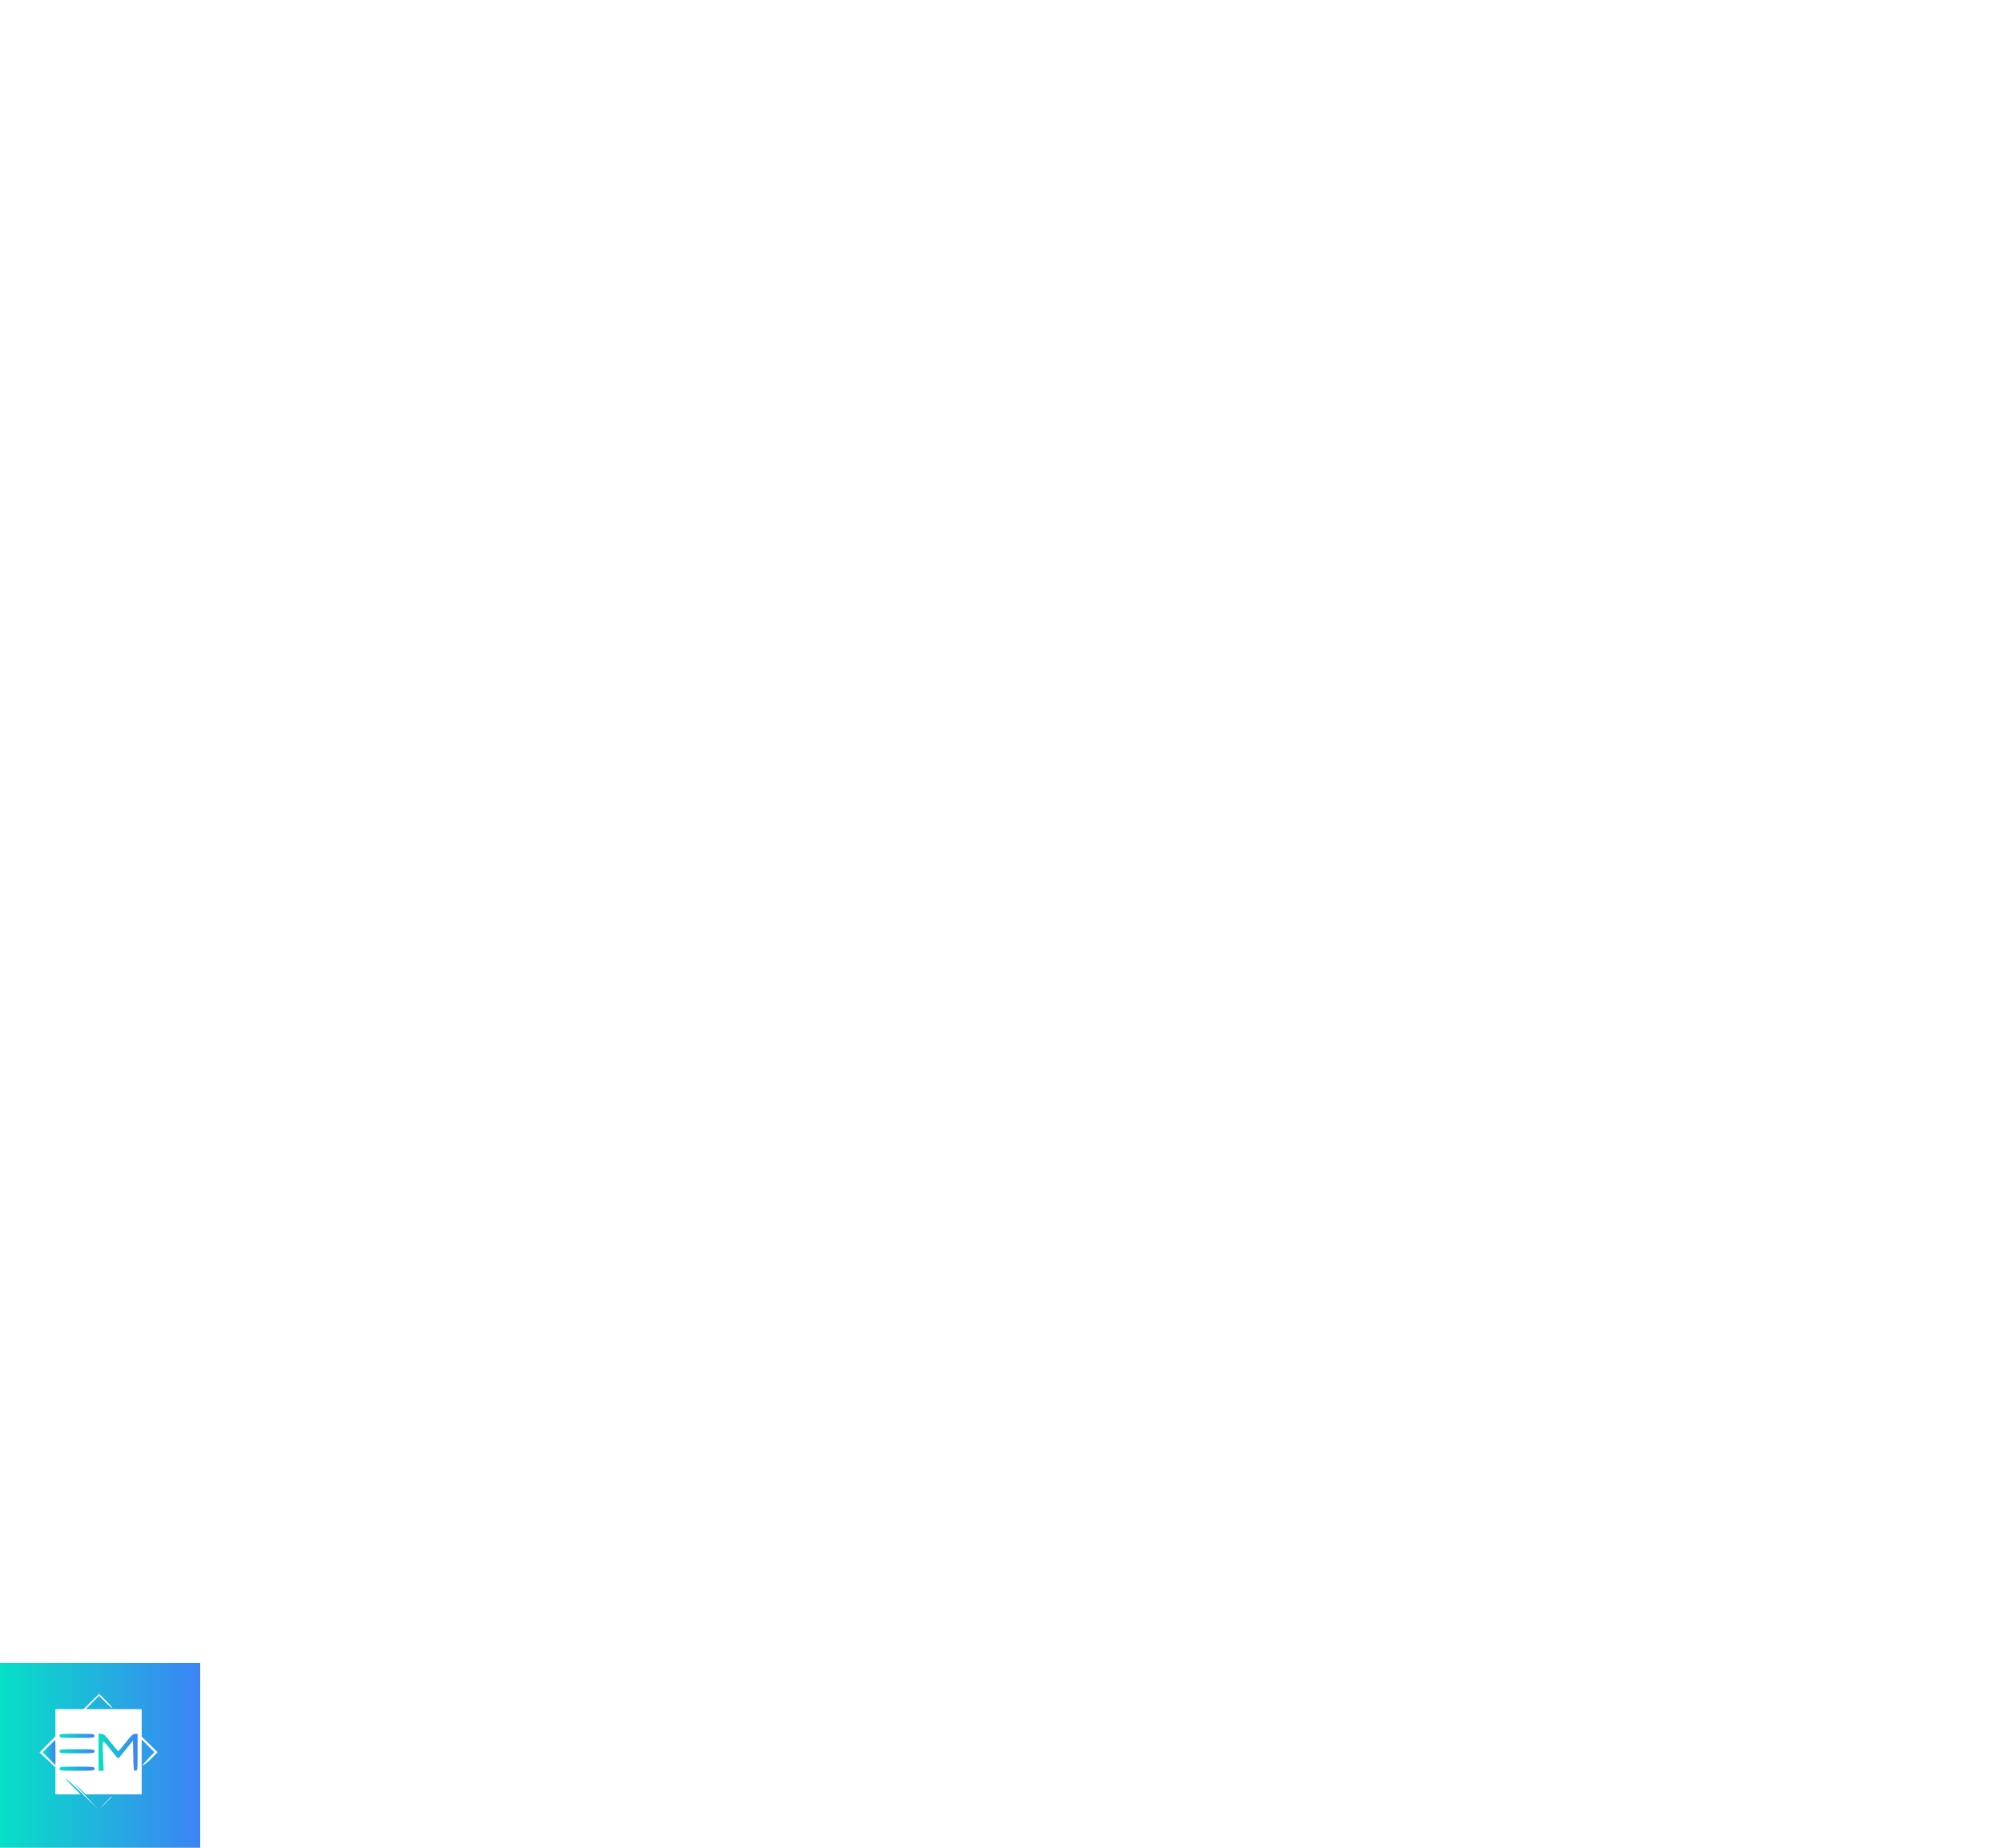
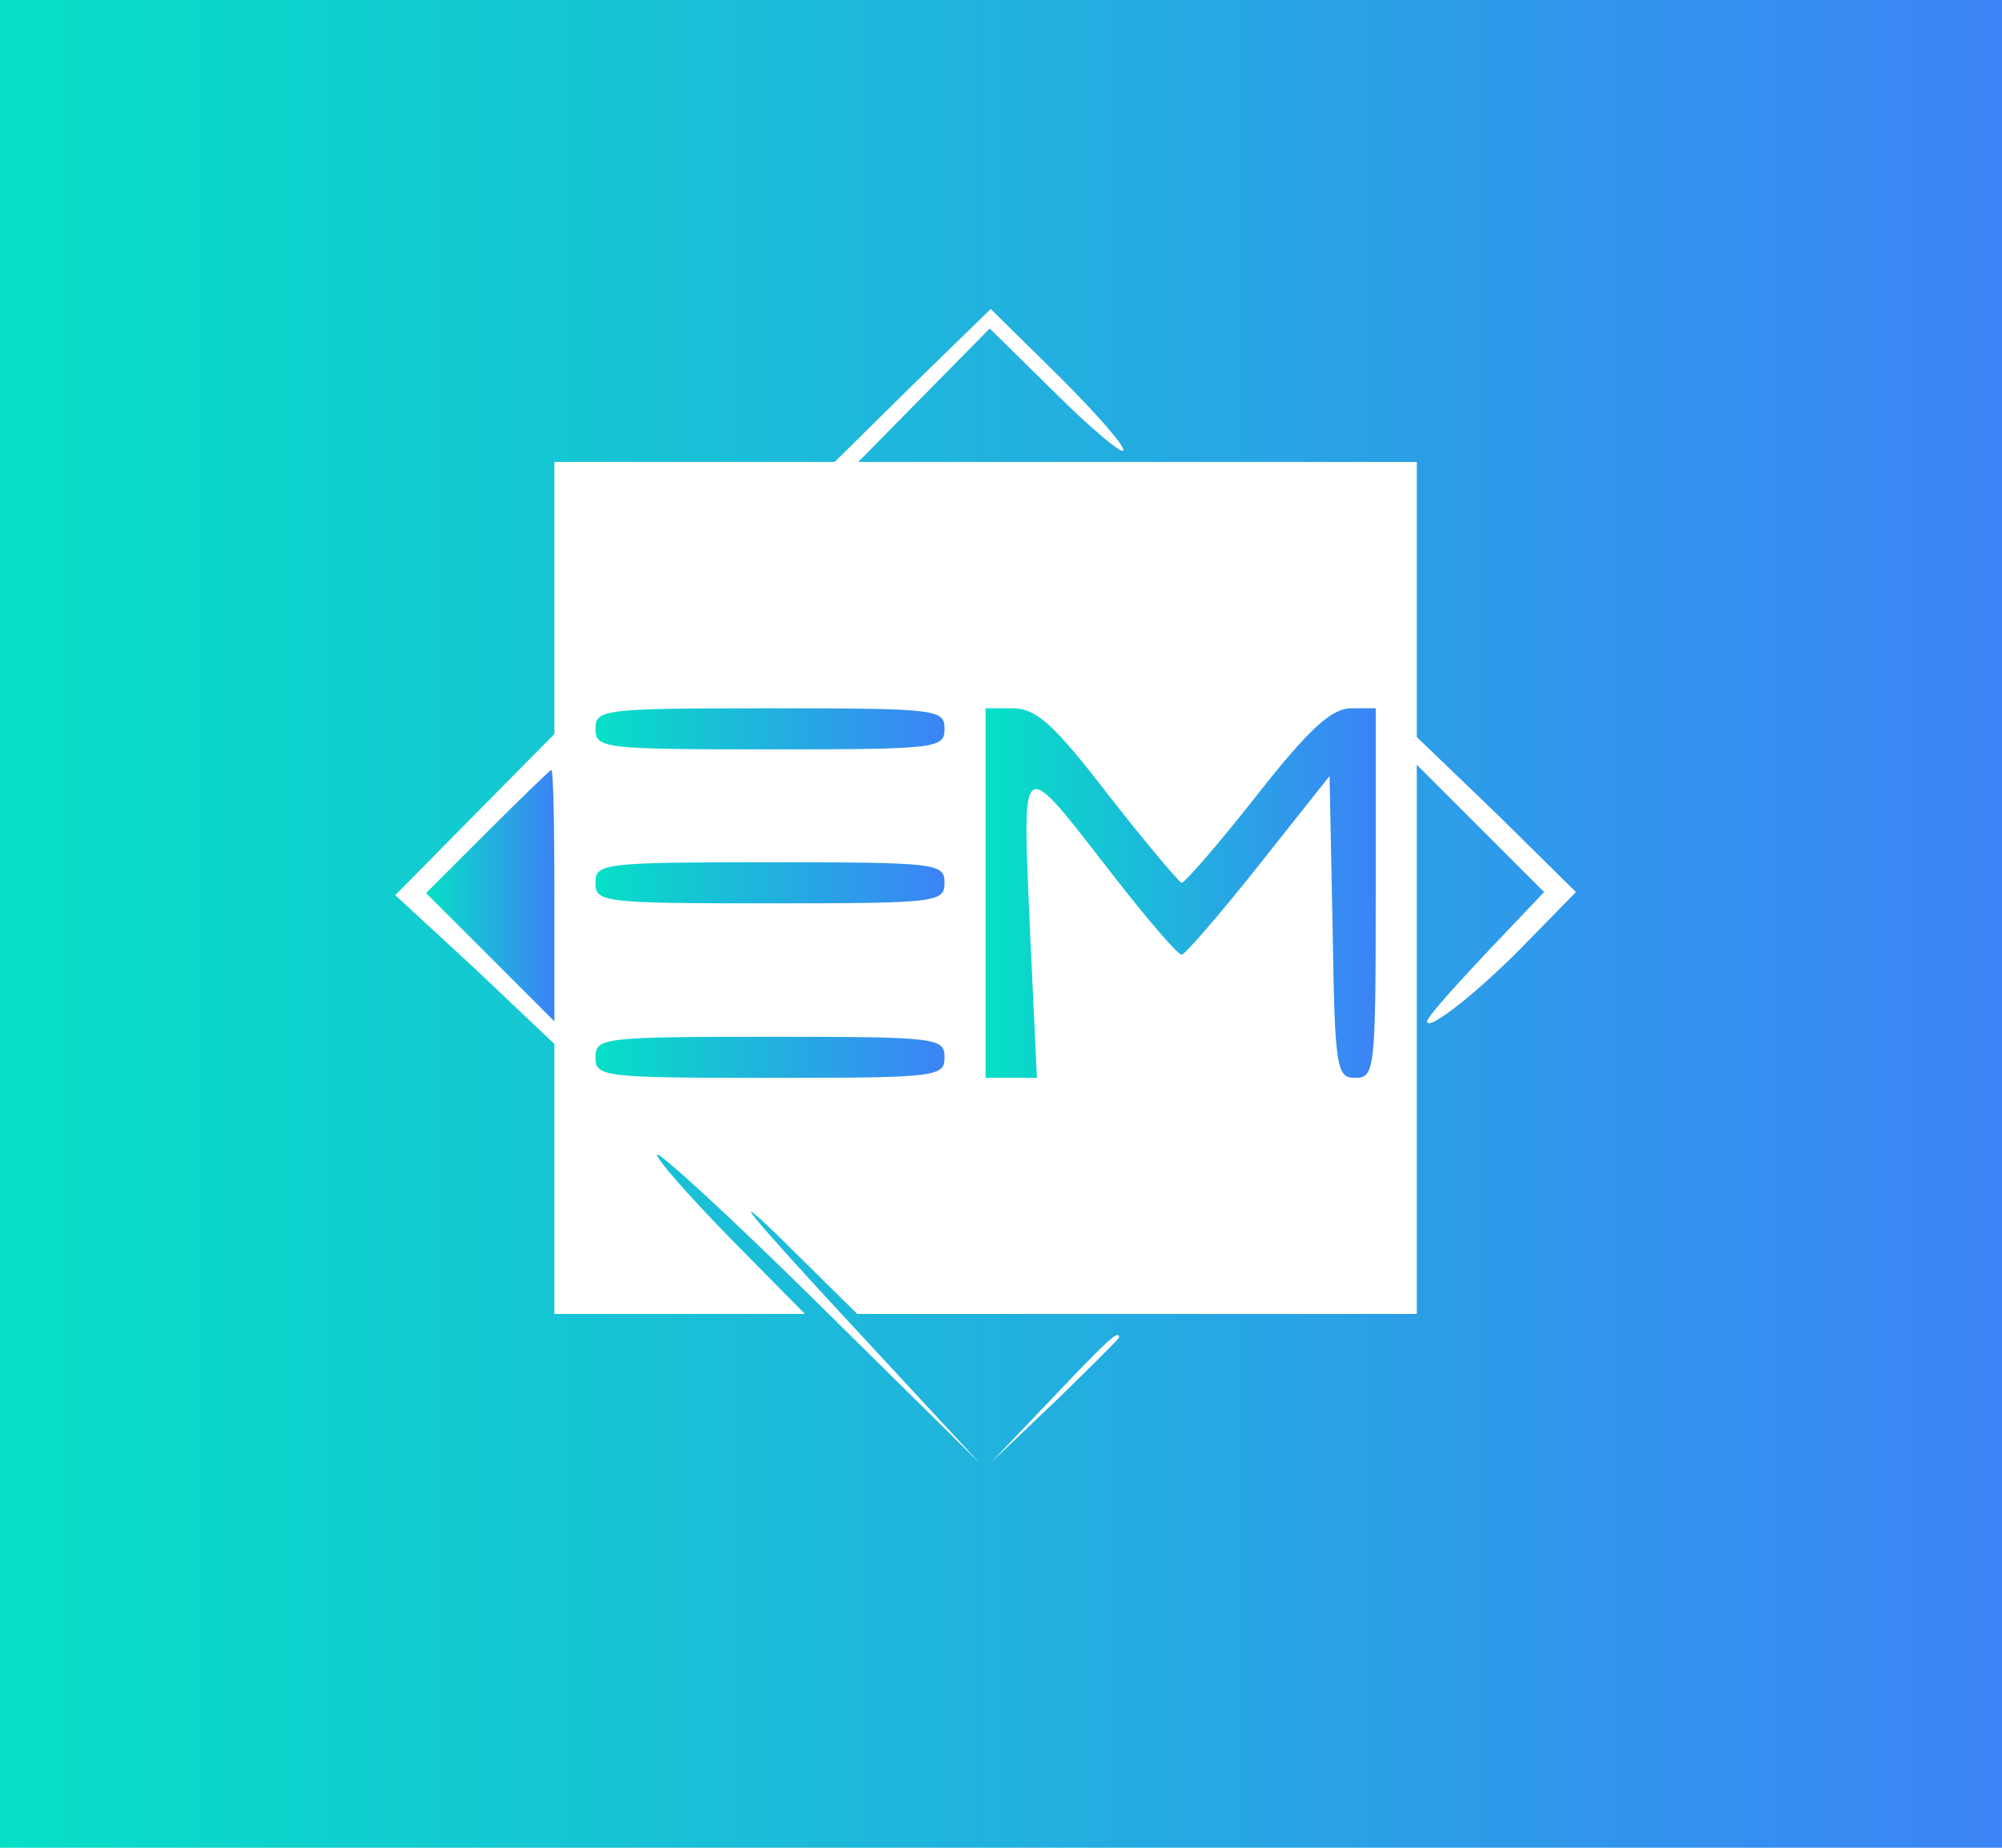
- <svg xmlns="http://www.w3.org/2000/svg" version="1.1" width="195" height="180" viewBox="0 0 1950 1800" preserveAspectRatio="xMidYMid meet">
+ <svg xmlns="http://www.w3.org/2000/svg" version="1.1" width="195" height="180" viewBox="0 0 195 180" preserveAspectRatio="xMidYMid meet">
  <defs>
-     <linearGradient id="userGradient" x1="0%" y1="0%" x2="100%" y2="0%">
-       <stop offset="0%" style="stop-color:hsl(173, 95%, 45%);stop-opacity:1" />
-       <stop offset="100%" style="stop-color:hsl(217, 91%, 60%);stop-opacity:1" />
+     <linearGradient id="logoGradient" x1="0%" y1="0%" x2="100%" y2="0%">
+       <stop offset="0%" style="stop-color:hsl(173, 95%, 45%)" />
+       <stop offset="100%" style="stop-color:hsl(217, 91%, 60%)" />
    </linearGradient>
  </defs>
-   <g transform="translate(0,1800) scale(0.1,-0.1)" fill="url(#userGradient)" stroke="none">
+   <g transform="translate(0,180) scale(0.1,-0.1)" fill="url(#logoGradient)" stroke="none">
    <path d="M0 900 l0 -900 975 0 975 0 0 900 0 900 -975 0 -975 0 0 -900z m1094 461 c-2 -3 -33 23 -67 57 l-63 62 -64 -65 -64 -65 272 0 272 0 0 -134 0 -134 78 -75 77 -76 -45 -46 c-47 -49 -100 -91 -100 -80 0 4 26 33 57 66 l57 60 -62 62 -62 62 0 -268 0 -267 -272 0 -273 0 -79 78 c-48 46 -24 17 59 -73 l139 -150 -157 155 c-86 85 -157 150 -157 145 0 -5 33 -42 72 -82 l72 -73 -122 0 -122 0 0 131 0 132 -77 73 -78 72 78 79 77 78 0 133 0 132 136 0 137 0 76 75 76 74 67 -66 c37 -37 65 -69 62 -72z m-4 -864 c0 -1 -28 -29 -62 -62 l-63 -60 60 63 c55 58 65 67 65 59z" />
    <path d="M580 1090 c0 -19 7 -20 170 -20 163 0 170 1 170 20 0 19 -7 20 -170 20 -163 0 -170 -1 -170 -20z" />
    <path d="M960 930 l0 -180 25 0 25 0 -7 148 c-7 170 -11 168 83 47 32 -41 61 -75 65 -75 3 0 37 39 75 87 l69 87 3 -147 c2 -139 4 -147 22 -147 19 0 20 7 20 180 l0 180 -24 0 c-19 0 -41 -20 -92 -85 -37 -47 -70 -85 -73 -85 -3 1 -35 39 -71 85 -53 69 -70 84 -92 85 l-28 0 0 -180z" />
    <path d="M475 990 l-60 -60 63 -63 62 -62 0 123 c0 67 -1 122 -3 122 -1 0 -29 -27 -62 -60z" />
    <path d="M580 940 c0 -19 7 -20 170 -20 163 0 170 1 170 20 0 19 -7 20 -170 20 -163 0 -170 -1 -170 -20z" />
    <path d="M580 770 c0 -19 7 -20 170 -20 163 0 170 1 170 20 0 19 -7 20 -170 20 -163 0 -170 -1 -170 -20z" />
  </g>
</svg>
